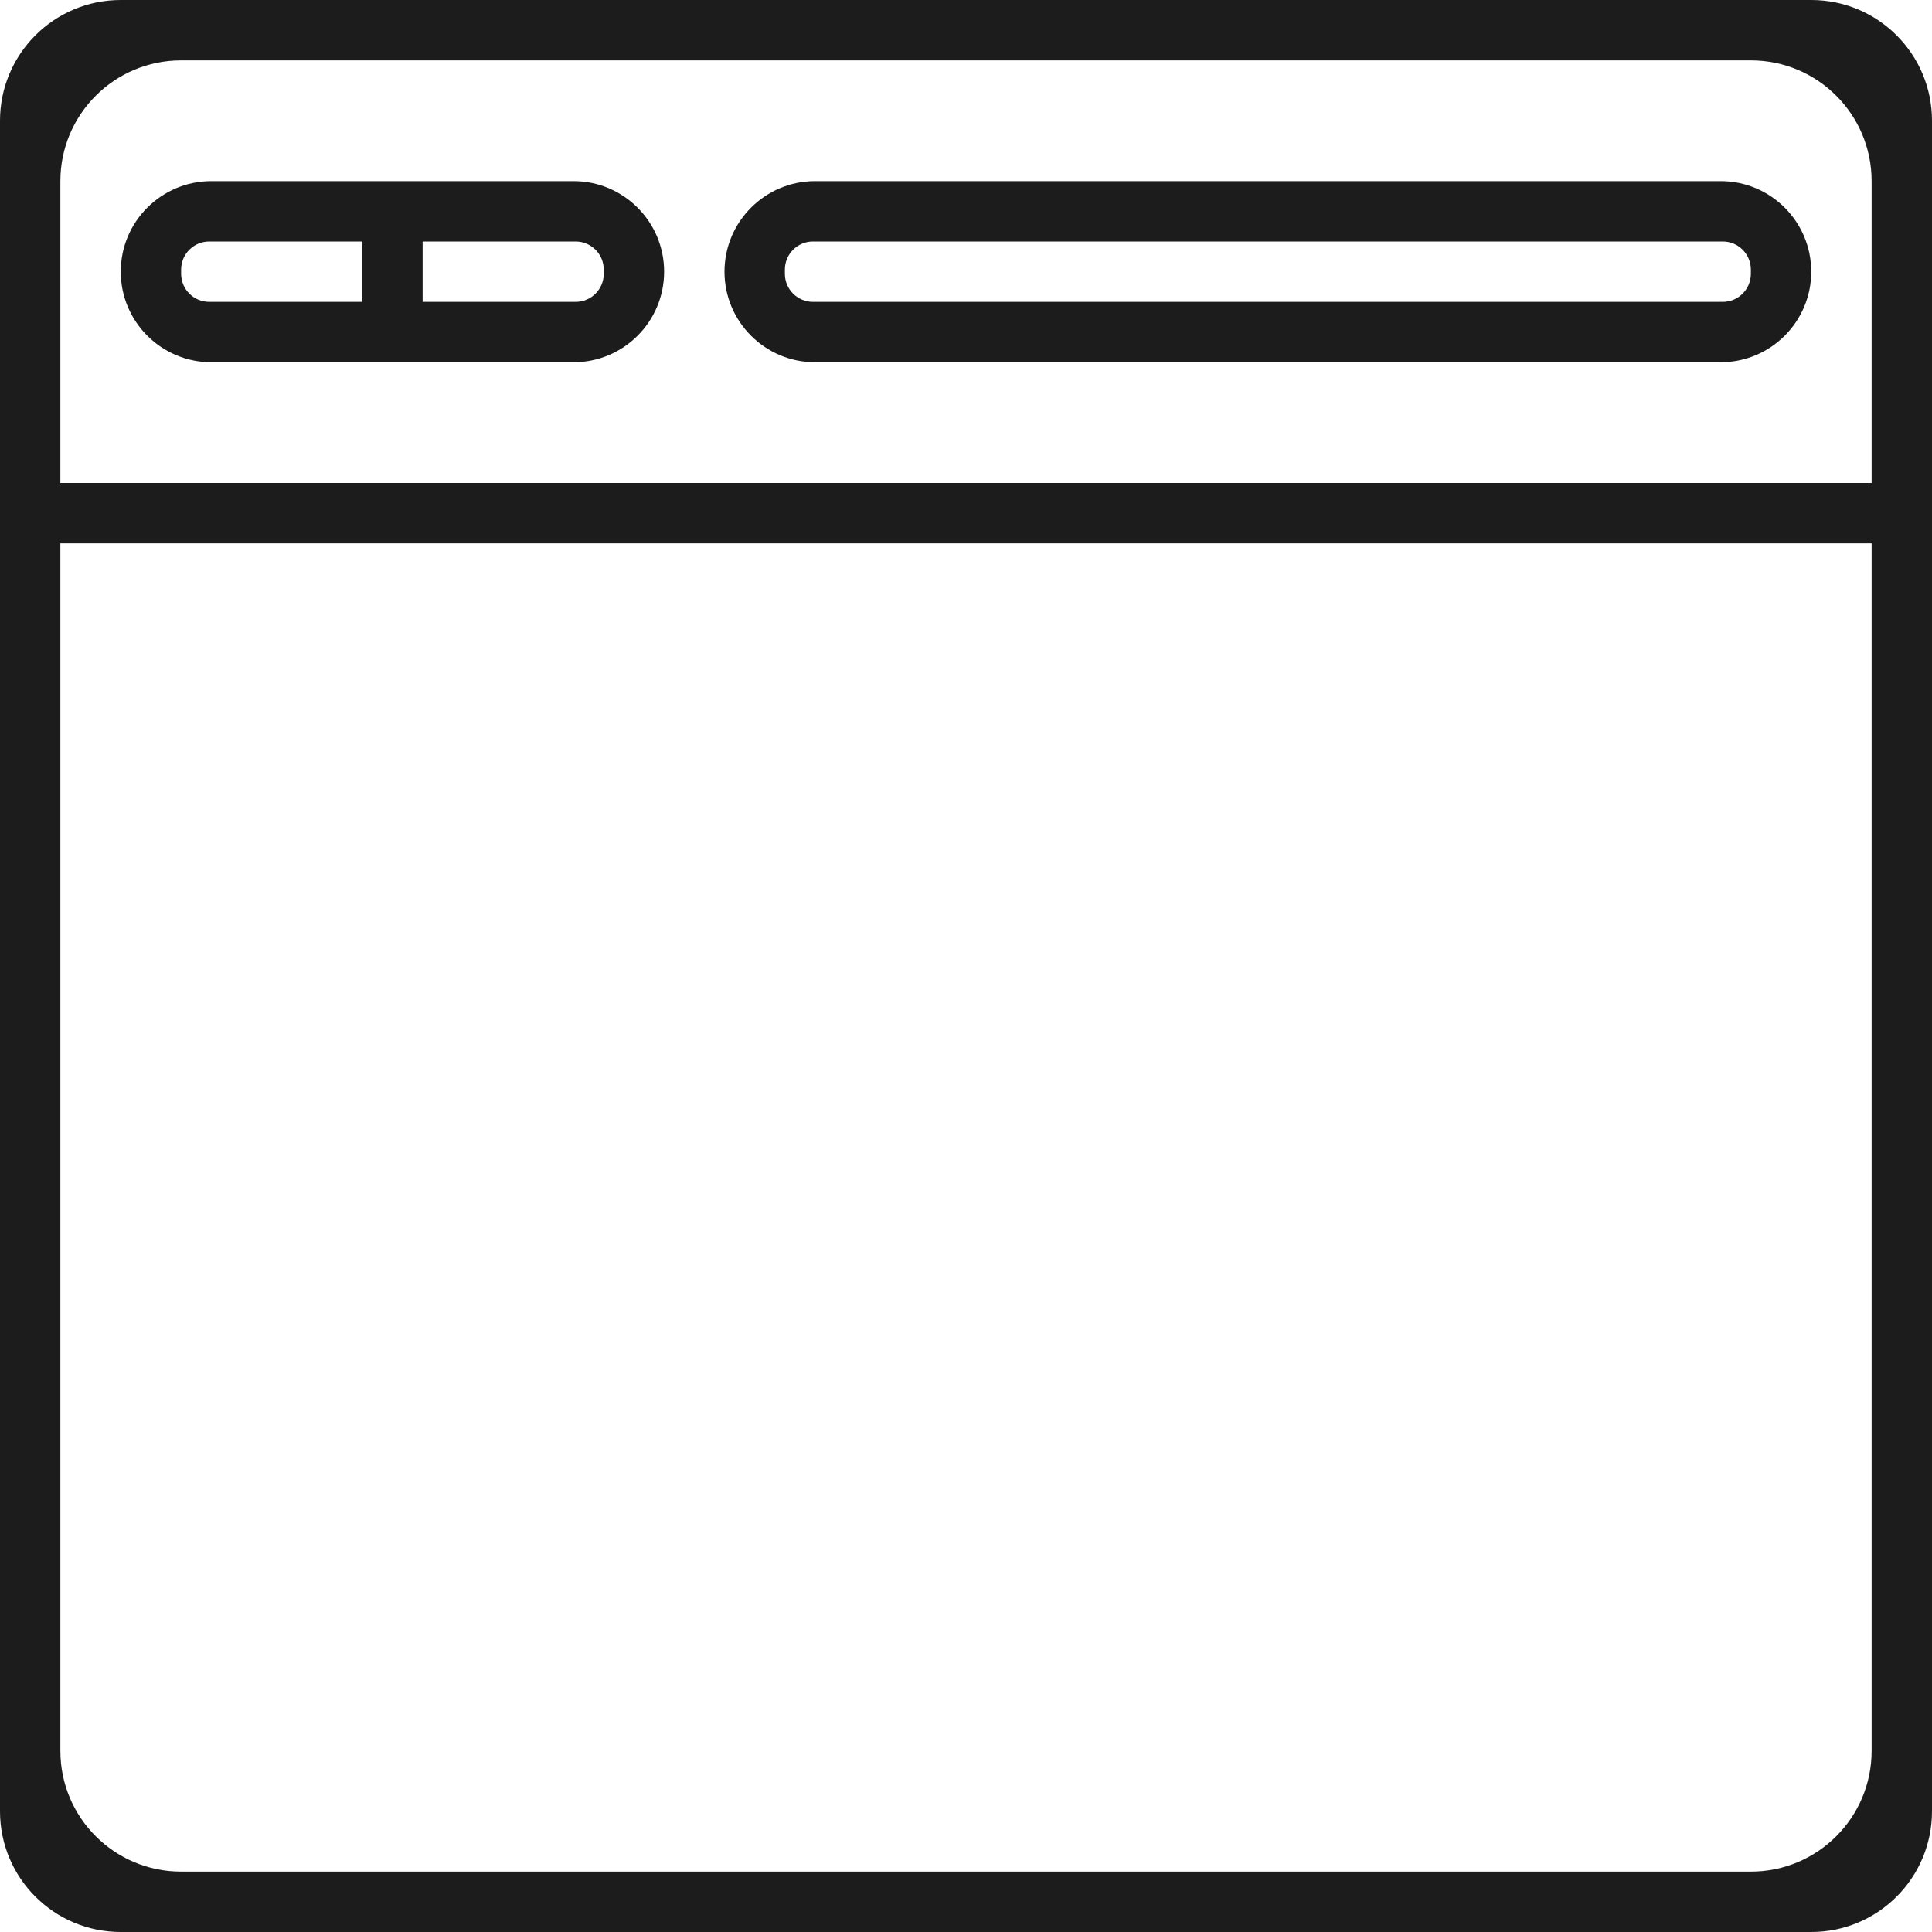
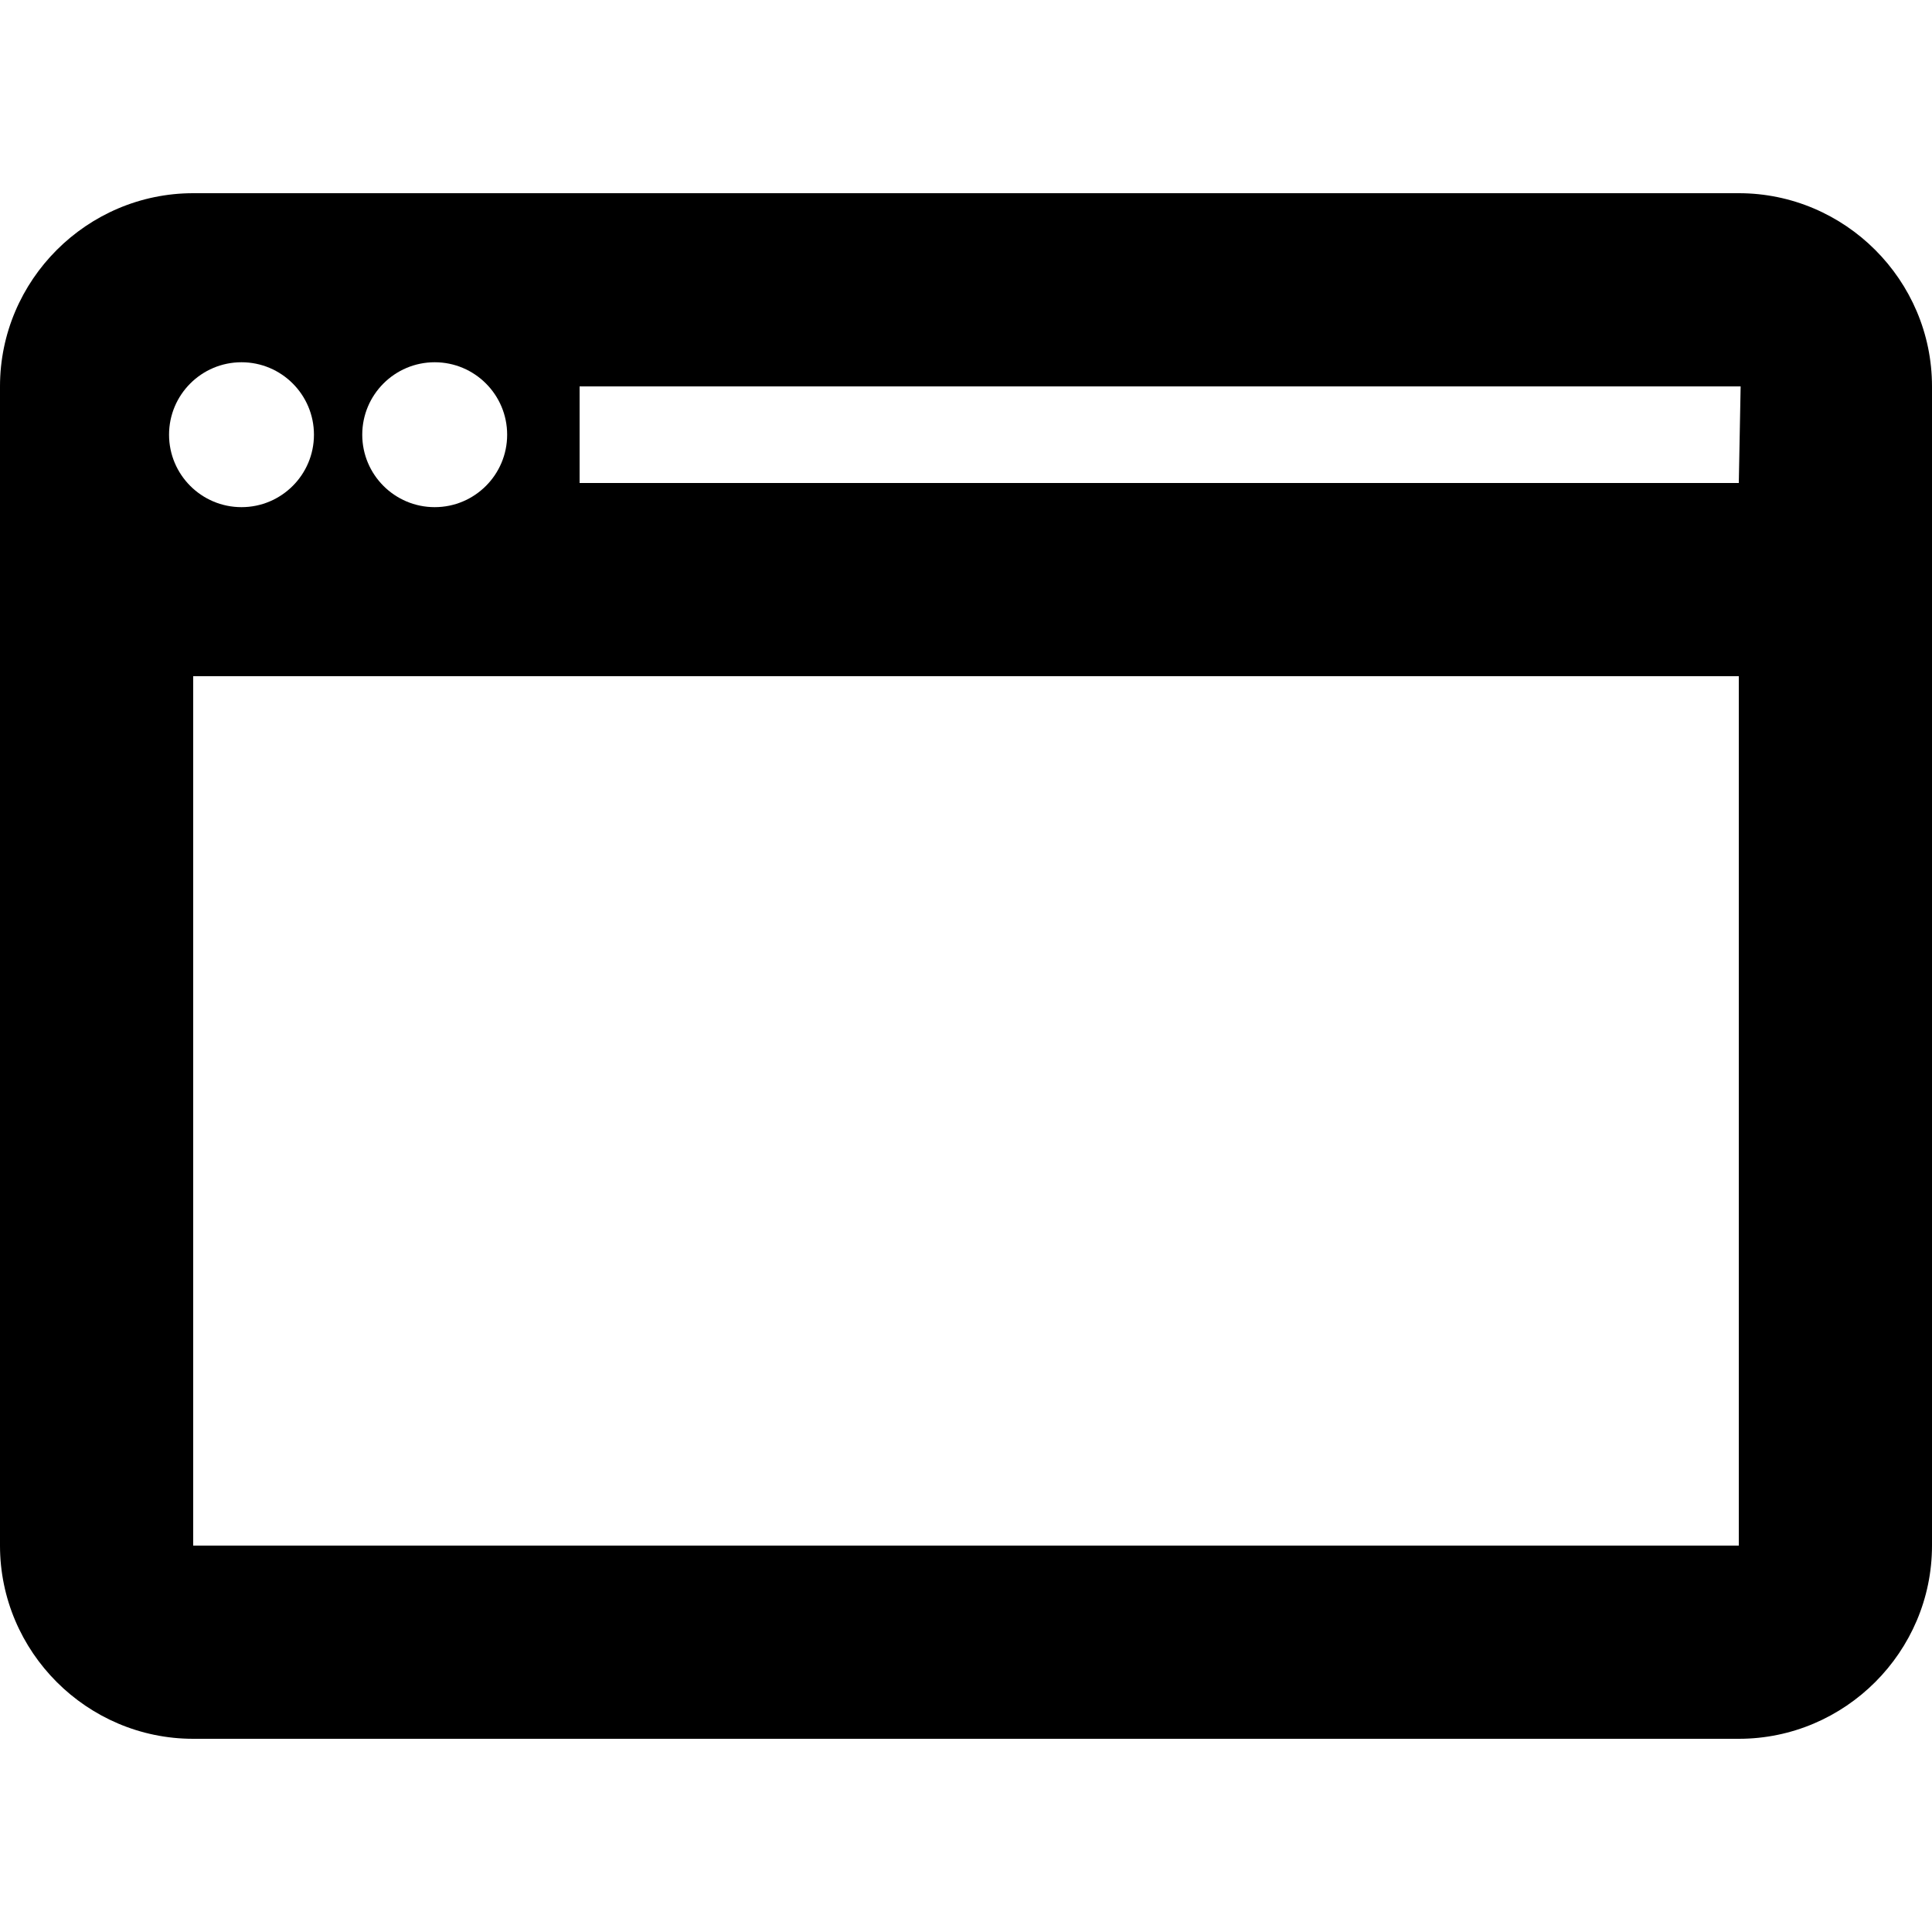
- <svg xmlns="http://www.w3.org/2000/svg" version="1.1" id="Layer_1" x="0px" y="0px" width="32px" height="32px" viewBox="0 0 32 32" enable-background="new 0 0 32 32" xml:space="preserve">
-   <g>
-     <path fill="#1C1C1C" d="M28.5,3h-15C12.672,3,12,3.672,12,4.5S12.672,6,13.5,6h15C29.328,6,30,5.328,30,4.5S29.328,3,28.5,3z    M29,4.534C29,4.792,28.792,5,28.534,5H13.466C13.208,5,13,4.792,13,4.534V4.466C13,4.208,13.208,4,13.466,4h15.069   C28.792,4,29,4.208,29,4.466V4.534z" />
-     <path fill="#1C1C1C" d="M9.5,3h-6C2.672,3,2,3.672,2,4.5S2.672,6,3.5,6h6C10.328,6,11,5.328,11,4.5S10.328,3,9.5,3z M6,5H3.466   C3.208,5,3,4.792,3,4.534V4.466C3,4.208,3.208,4,3.466,4H6V5z M10,4.534C10,4.792,9.792,5,9.534,5H7V4h2.534   C9.792,4,10,4.208,10,4.466V4.534z" />
-     <path fill="#1C1C1C" d="M30,0H2C0.895,0,0,0.895,0,2v28c0,1.105,0.895,2,2,2h28c1.105,0,2-0.895,2-2V2C32,0.895,31.105,0,30,0z    M31,29c0,1.105-0.895,2-2,2H3c-1.105,0-2-0.895-2-2V9h30V29z M31,8H1V3c0-1.105,0.895-2,2-2h26c1.105,0,2,0.895,2,2V8z" />
-   </g>
+ <svg xmlns="http://www.w3.org/2000/svg" version="1.1" id="Browser" x="0px" y="0px" viewBox="0 0 20 20" enable-background="new 0 0 20 20" xml:space="preserve">
+   <path d="M18,2H2C0.9,2,0,2.9,0,4v12c0,1.1,0.9,2,2,2h16c1.1,0,2-0.9,2-2V4C20,2.9,19.1,2,18,2z M4.5,3.75  c0.414,0,0.75,0.336,0.75,0.75c0,0.414-0.336,0.75-0.75,0.75c-0.414,0-0.75-0.336-0.75-0.75C3.75,4.086,4.086,3.75,4.5,3.75z   M1.75,4.5c0-0.414,0.336-0.75,0.75-0.75c0.414,0,0.75,0.336,0.75,0.75c0,0.414-0.336,0.75-0.75,0.75  C2.086,5.25,1.75,4.914,1.75,4.5z M18,16H2V7h16V16z M18,5H6V4h12.019L18,5z" />
</svg>
